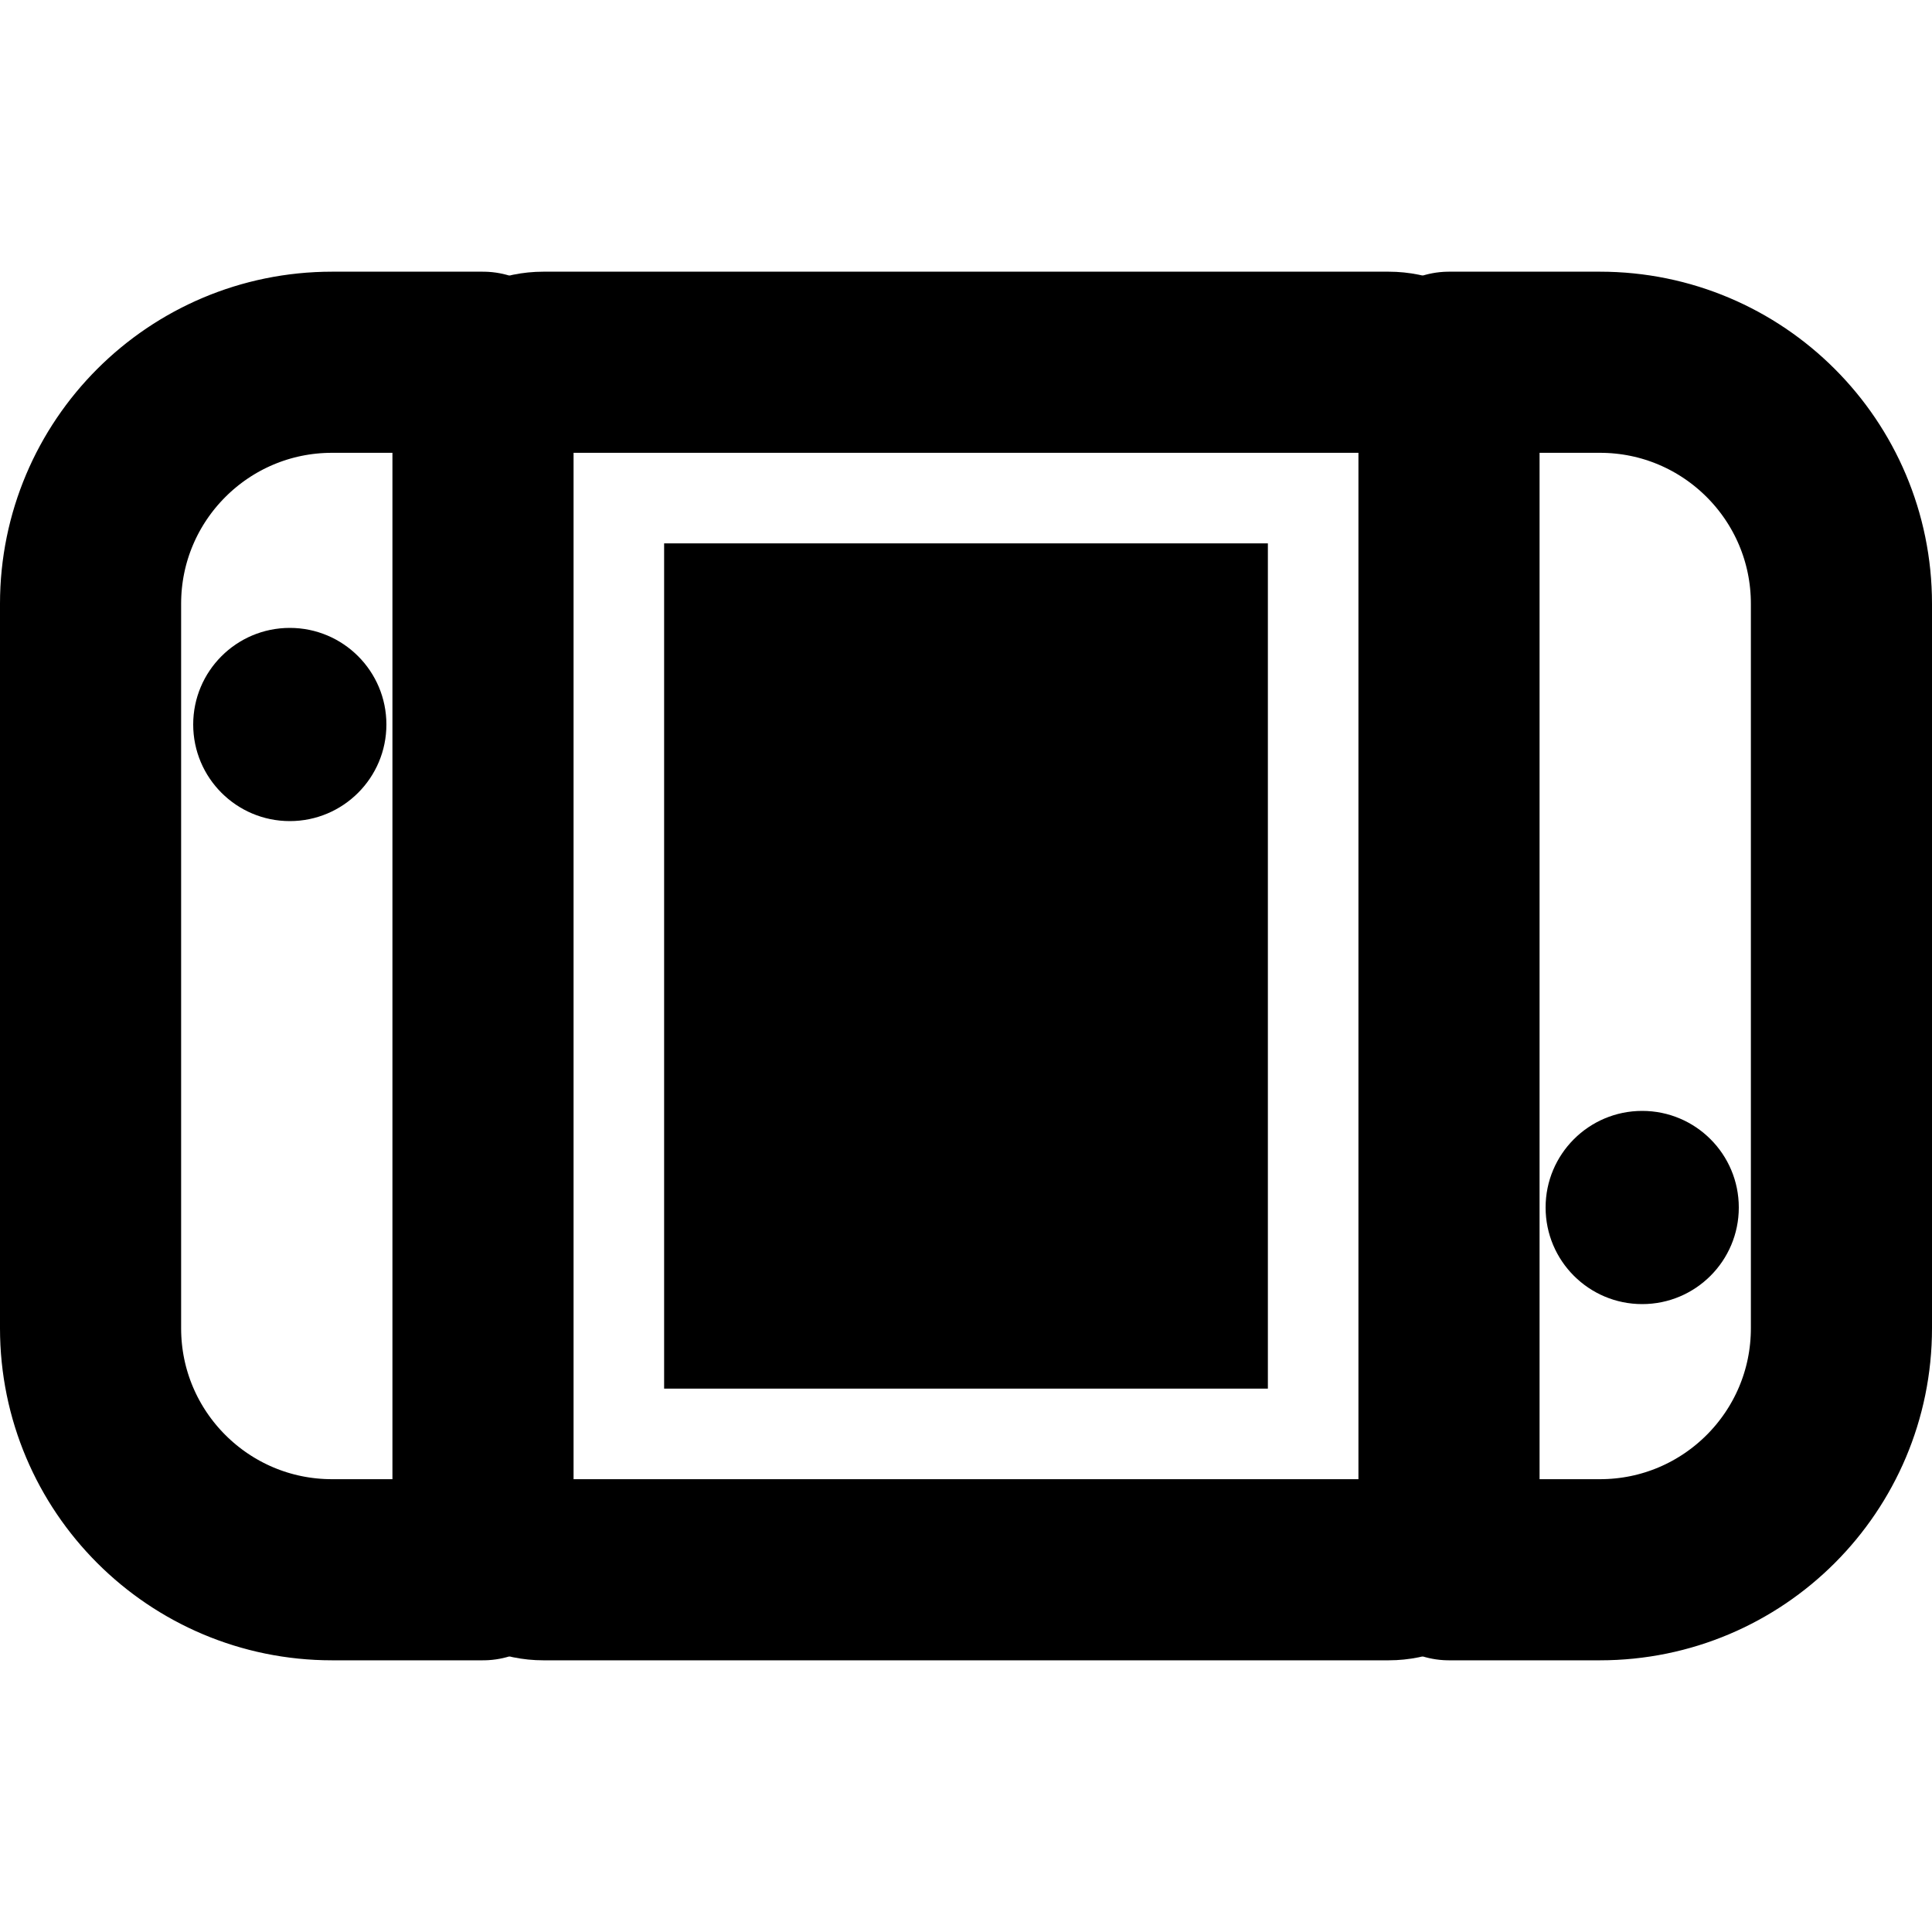
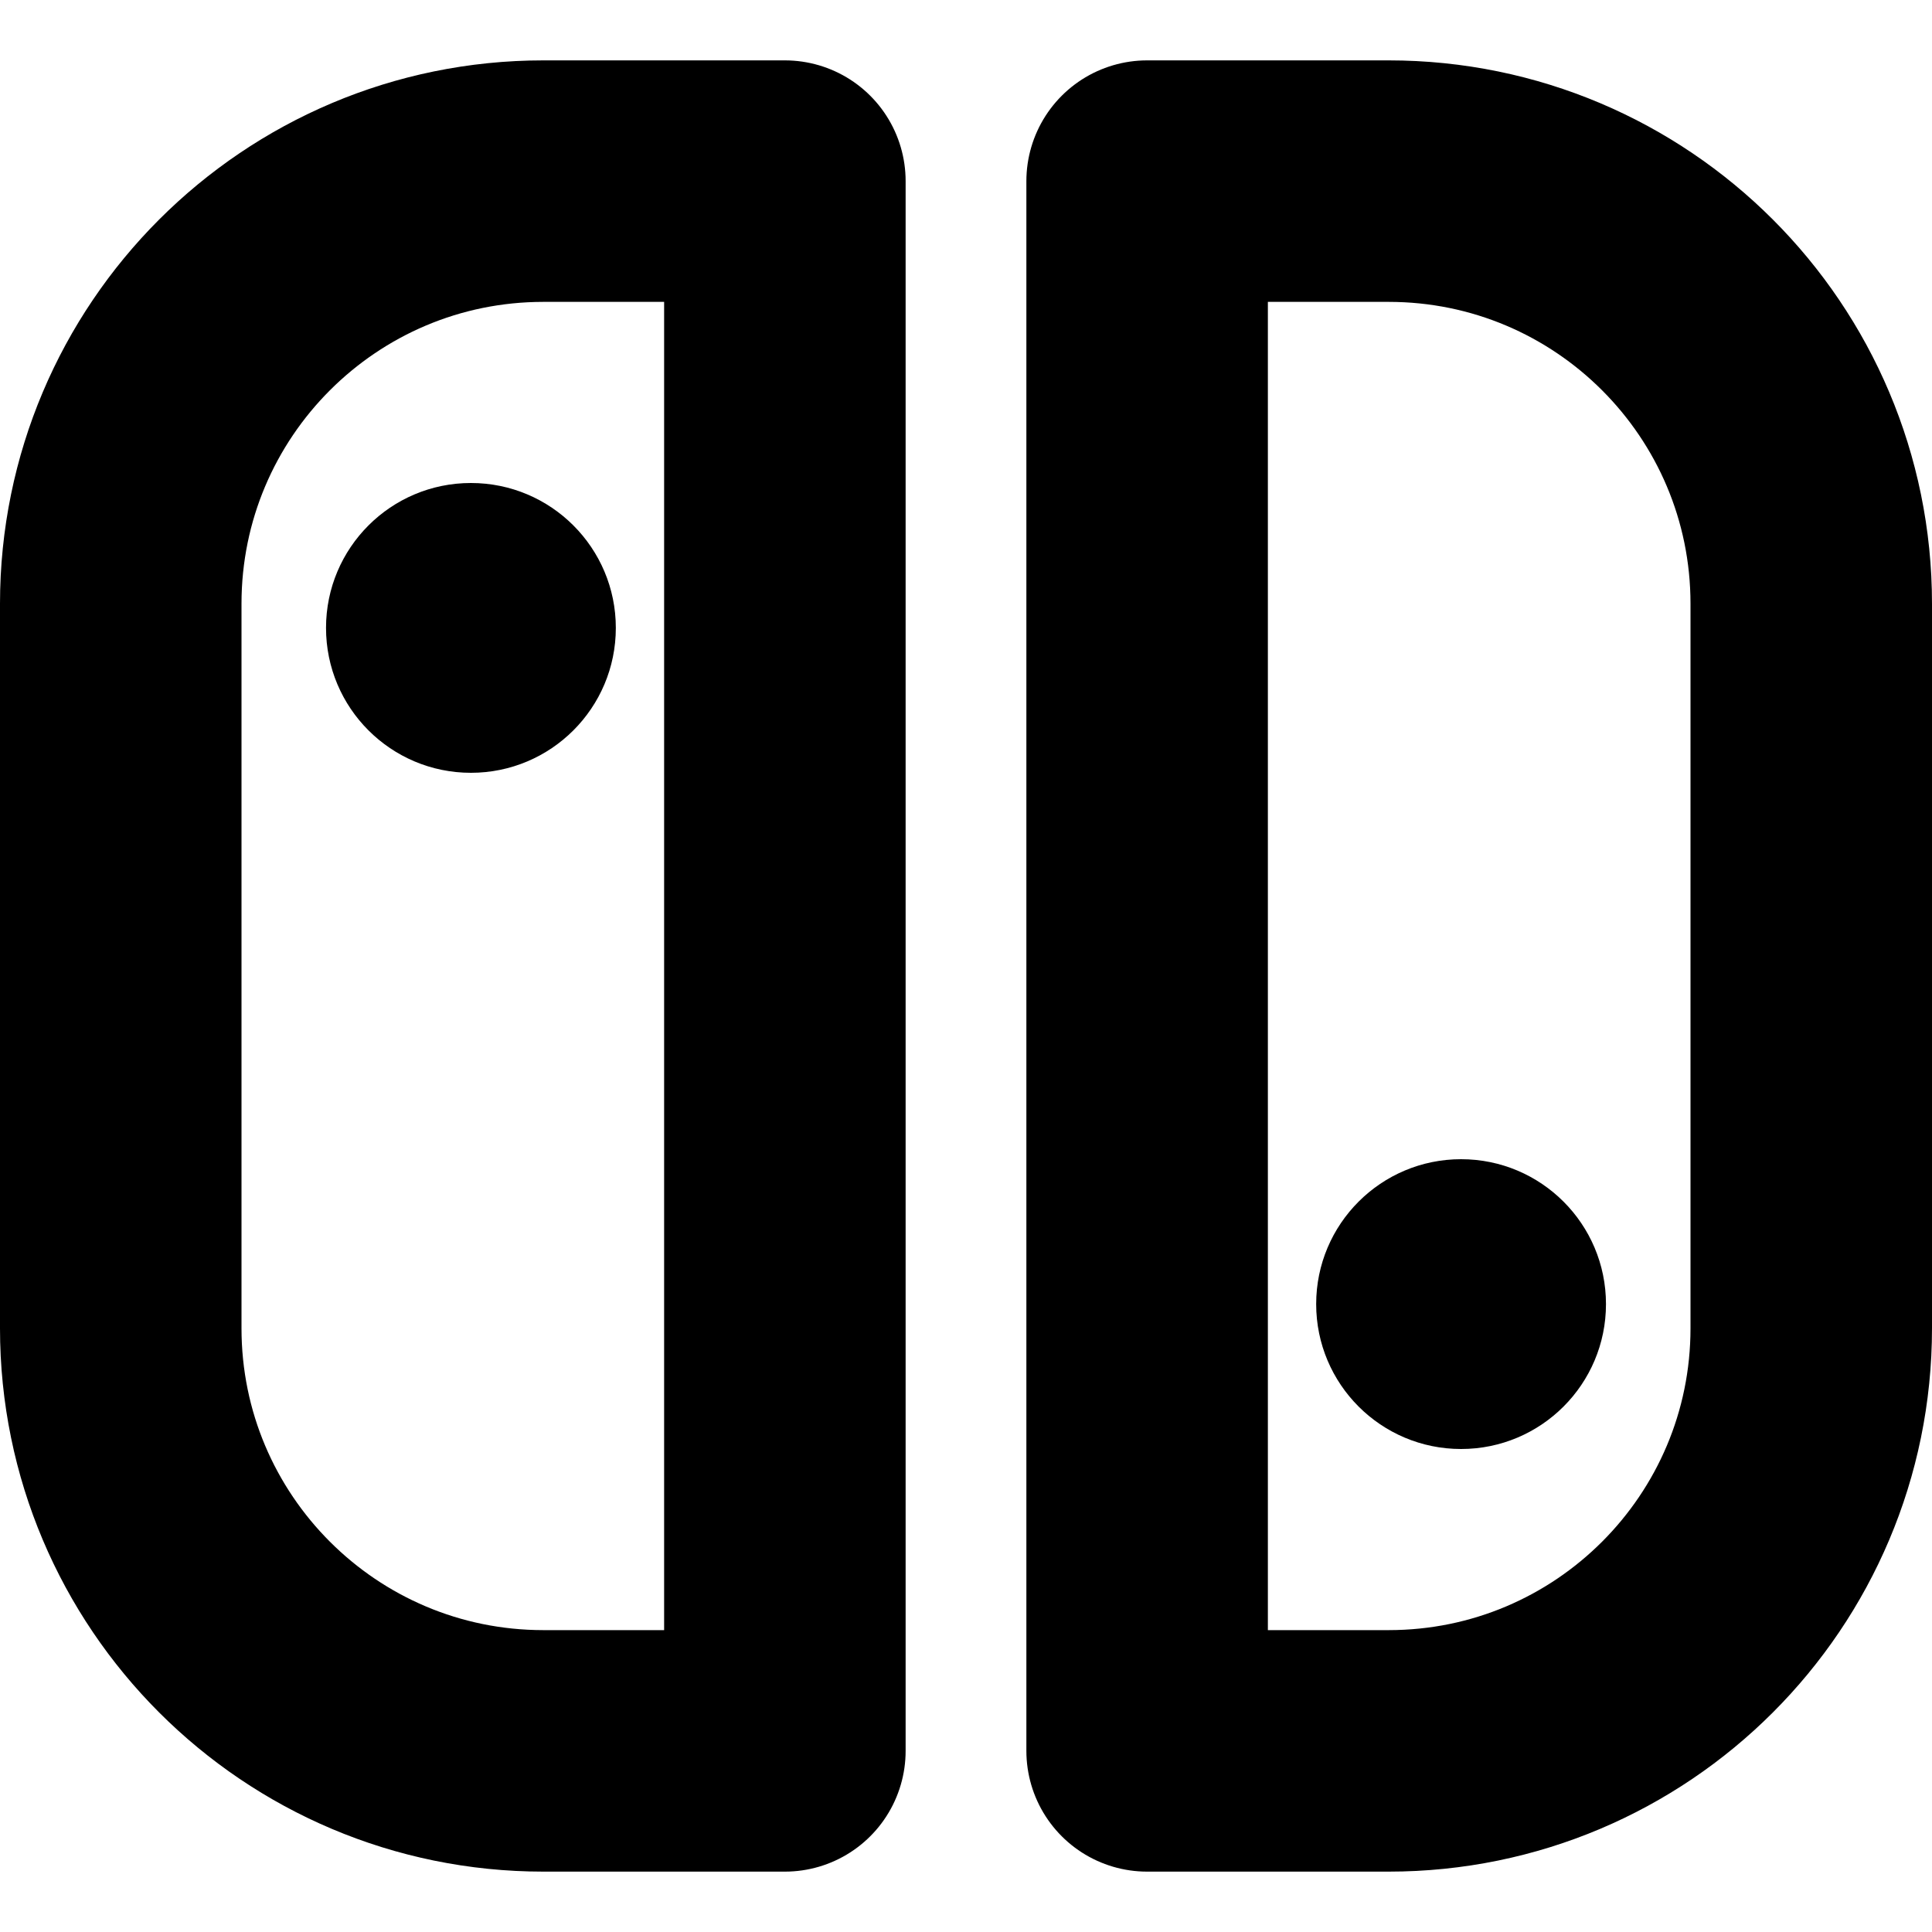
<svg xmlns="http://www.w3.org/2000/svg" width="16" height="16" viewBox="0 0 16 16">
-   <rect x="4" y="3" width="8" height="10" rx="0.5" fill="none" stroke="currentColor" stroke-width="1.5" stroke-linejoin="round" stroke-linecap="round" />
-   <rect x="5.5" y="4.5" width="5" height="7" fill="currentColor" />
-   <path d="M4 3H2.75a2 2 0 0 0-2 2v6a2 2 0 0 0 2 2H4M12 3h1.25a2 2 0 0 1 2 2v6a2 2 0 0 1-2 2H12" fill="none" stroke="currentColor" stroke-width="1.5" stroke-linejoin="round" stroke-linecap="round" />
-   <circle cx="2.4" cy="6" r="0.8" fill="currentColor" />
-   <circle cx="13.6" cy="10" r="0.8" fill="currentColor" />
+   <path d="M6.5 1.5h-2A3.5 3.5 0 0 0 1 5v6a3.5 3.5 0 0 0 3.5 3.5h2zM9.5 1.5h2A3.5 3.5 0 0 1 15 5v6a3.5 3.5 0 0 1-3.5 3.5h-2z" fill="none" stroke="currentColor" stroke-width="2" stroke-linejoin="round" stroke-linecap="round" />
+   <circle cx="3.9" cy="5.2" r="1.2" fill="currentColor" />
+   <circle cx="12.1" cy="10.8" r="1.2" fill="currentColor" />
</svg>
